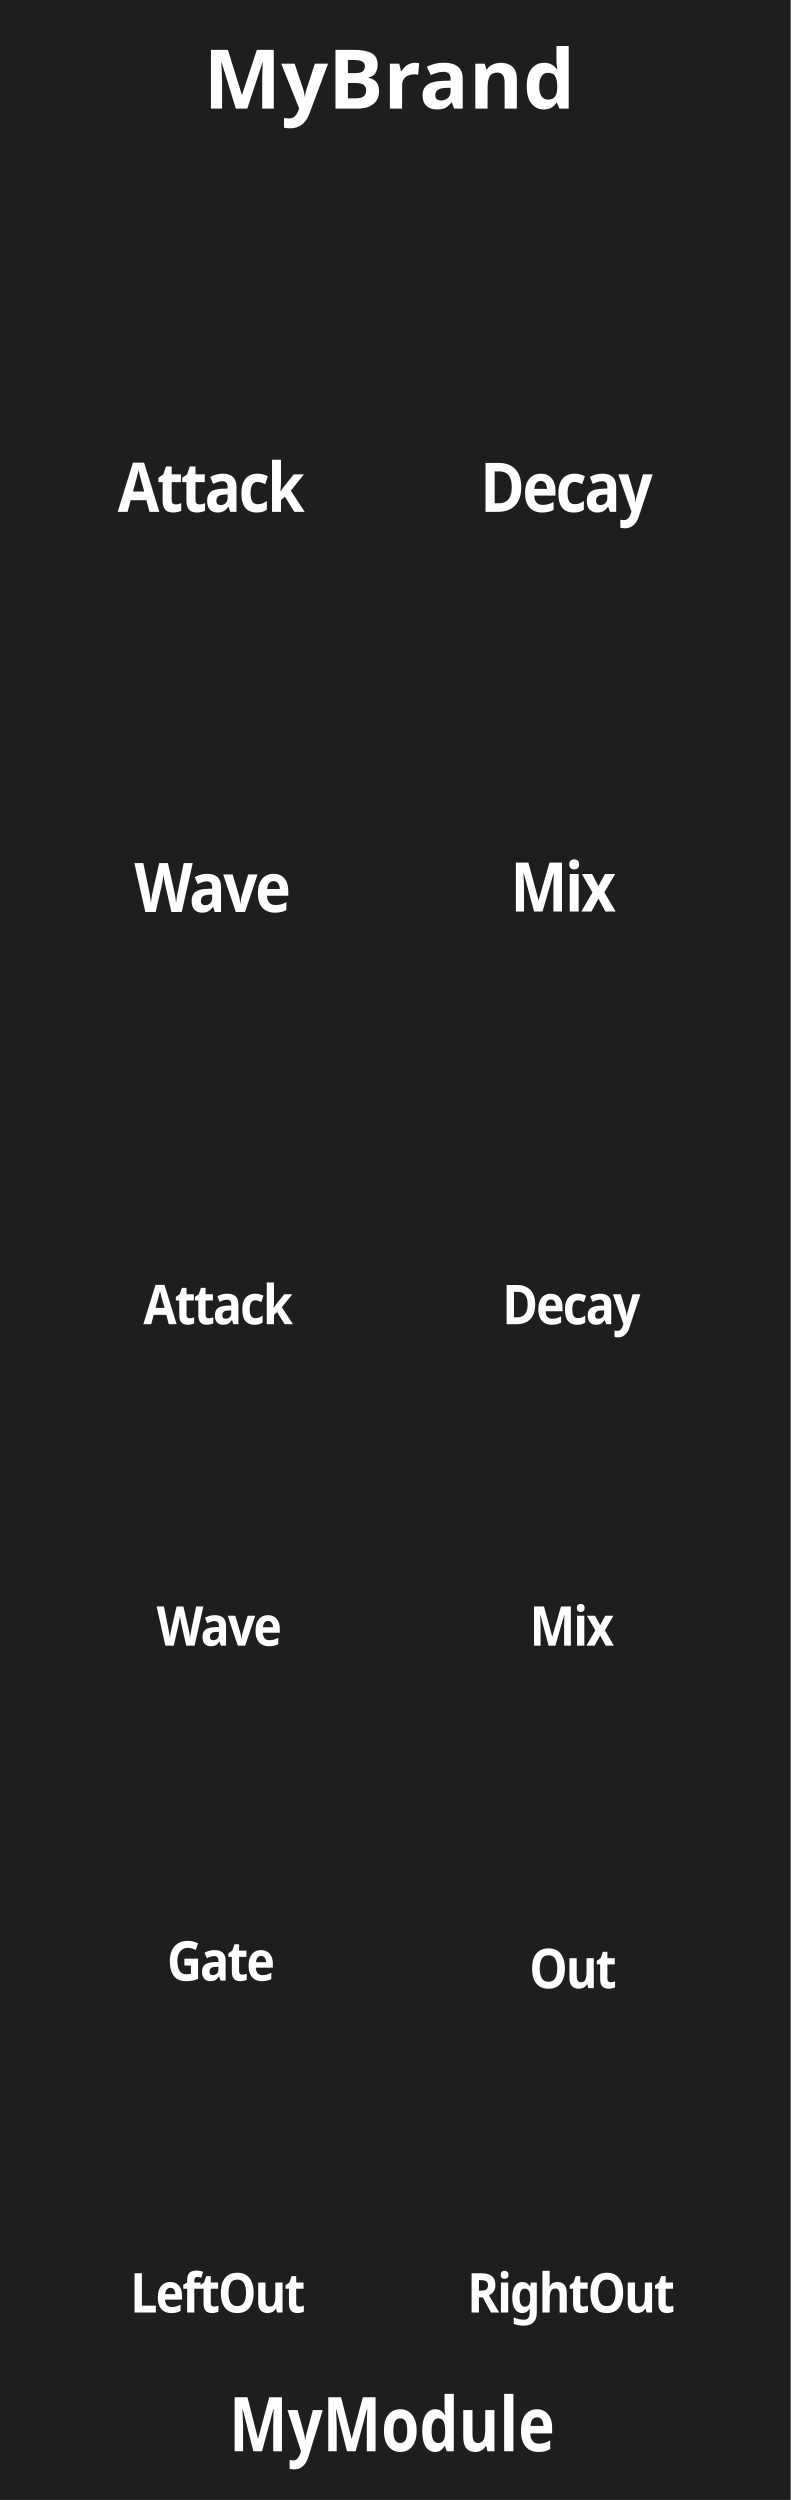
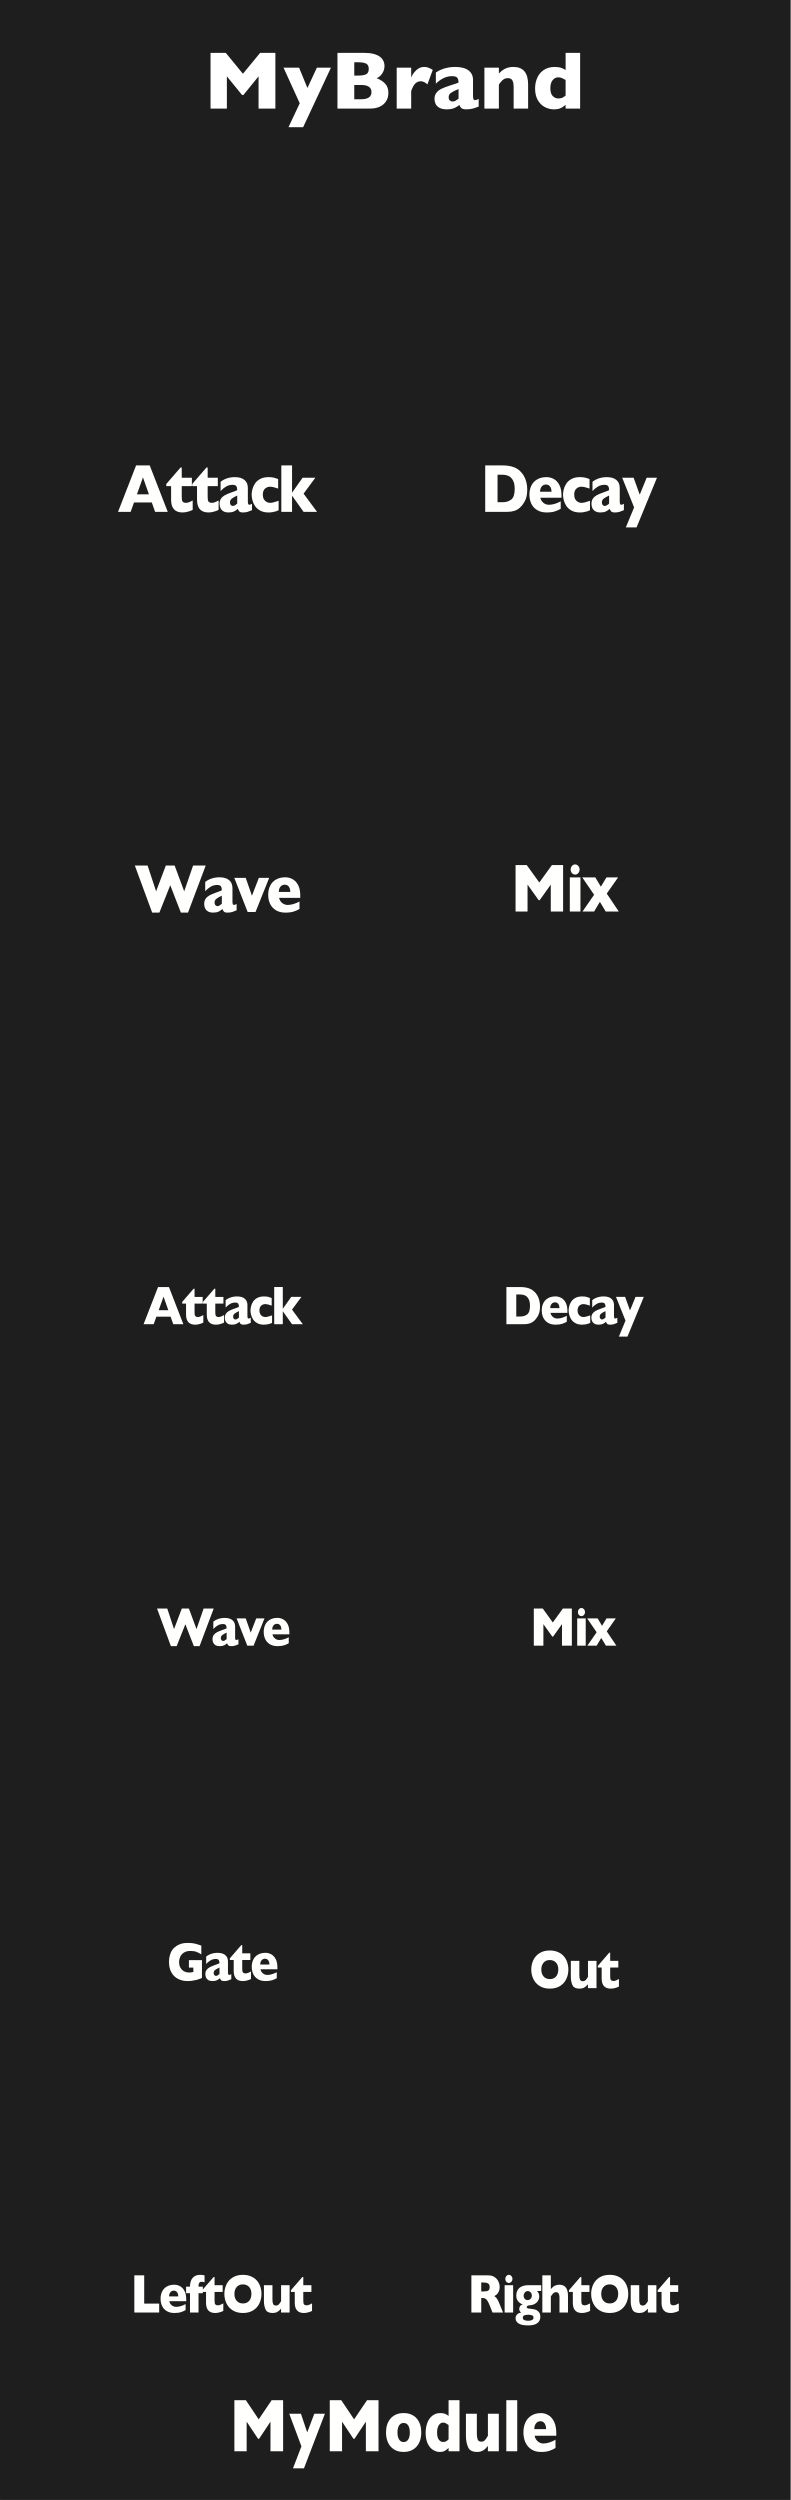
<svg xmlns="http://www.w3.org/2000/svg" width="40.64mm" height="128.5mm" viewBox="0 0 115.2 364.259" version="1.1" id="svg71">
  <defs id="defs71" />
  <g id="faceplate">
    <g id="g1" style="fill:#1e1e1e;fill-opacity:1">
      <rect x="0.12" y="0.13" width="114.95" height="364" style="fill:#1e1e1e;stroke-width:0px;fill-opacity:1" id="rect1" />
      <path d="M 114.95,0.25 V 364 H 0.25 V 0.25 h 114.7 M 115.2,0 H 0 v 364.25 h 115.2 z" style="fill:#1e1e1e;stroke-width:0px;fill-opacity:1" id="path1" />
    </g>
-     <text transform="scale(0.9055385,1.104315)" style="font-weight:700;font-size:9.961px;font-family:GillSans-Bold, 'Gill Sans';fill:#fffffd;fill-opacity:1;stroke-width:0.906" id="text46" x="36.865" y="323.422">
-       <tspan x="36.865" y="323.422" id="tspan46" style="fill:#fffffd;fill-opacity:1;stroke-width:0.906">MyModule</tspan>
-     </text>
-     <text transform="scale(0.9380831,1.066004)" style="font-weight:700;font-size:7.505px;font-family:GillSans-Bold, 'Gill Sans';letter-spacing:-0.04em;fill:#fffffd;fill-opacity:1;stroke-width:0.938" id="text47" x="78.015" y="180.994">
-       <tspan x="78.015" y="180.994" id="tspan47" style="fill:#fffffd;fill-opacity:1;stroke-width:0.938">Decay</tspan>
-     </text>
-     <text transform="scale(0.9380831,1.066004)" style="font-weight:700;font-size:7.505px;font-family:GillSans-Bold, 'Gill Sans';letter-spacing:-0.04em;fill:#fffffd;fill-opacity:1;stroke-width:0.938" id="text48" x="82.273" y="224.934">
-       <tspan x="82.273" y="224.934" id="tspan48" style="fill:#fffffd;fill-opacity:1;stroke-width:0.938">Mix</tspan>
-     </text>
-     <text transform="scale(0.9380831,1.066004)" style="font-weight:700;font-size:7.505px;font-family:GillSans-Bold, 'Gill Sans';letter-spacing:-0.04em;fill:#fffffd;fill-opacity:1;stroke-width:0.938" id="text49" x="24.329" y="224.934">
-       <tspan x="24.329" y="224.934" id="tspan49" style="fill:#fffffd;fill-opacity:1;stroke-width:0.938">Wave</tspan>
-     </text>
-     <text transform="scale(0.9380831,1.066004)" style="font-weight:700;font-size:7.505px;font-family:GillSans-Bold, 'Gill Sans';letter-spacing:-0.04em;fill:#fffffd;fill-opacity:1;stroke-width:0.938" id="text50" x="22.262" y="180.994">
-       <tspan x="22.262" y="180.994" id="tspan50" style="fill:#fffffd;fill-opacity:1;stroke-width:0.938">Attack</tspan>
-     </text>
-     <text transform="scale(0.9380831,1.066004)" style="font-weight:700;font-size:7.505px;font-family:GillSans-Bold, 'Gill Sans';letter-spacing:-0.04em;fill:#fffffd;fill-opacity:1;stroke-width:0.938" id="text51" x="25.938" y="270.712">
-       <tspan x="25.938" y="270.712" id="tspan51" style="fill:#fffffd;fill-opacity:1;stroke-width:0.938">Gate</tspan>
-     </text>
-     <text transform="scale(0.9380831,1.066004)" style="font-weight:700;font-size:7.505px;font-family:GillSans-Bold, 'Gill Sans';letter-spacing:-0.04em;fill:#fffffd;fill-opacity:1;stroke-width:0.938" id="text52" x="20.227" y="316.078">
-       <tspan x="20.227" y="316.078" id="tspan52" style="fill:#fffffd;fill-opacity:1;stroke-width:0.938">LeftOut</tspan>
-     </text>
-     <text transform="scale(0.9380831,1.066004)" style="font-weight:700;font-size:7.505px;font-family:GillSans-Bold, 'Gill Sans';letter-spacing:-0.04em;fill:#fffffd;fill-opacity:1;stroke-width:0.938" id="text53" x="82.207" y="271.744">
-       <tspan x="82.207" y="271.744" id="tspan53" style="fill:#fffffd;fill-opacity:1;stroke-width:0.938">Out</tspan>
-     </text>
-     <text transform="scale(0.9380831,1.066004)" style="font-weight:700;font-size:7.505px;font-family:GillSans-Bold, 'Gill Sans';letter-spacing:-0.04em;fill:#fffffd;fill-opacity:1;stroke-width:0.938" id="text54" x="72.576" y="316.078">
-       <tspan x="72.576" y="316.078" id="tspan54" style="fill:#fffffd;fill-opacity:1;stroke-width:0.938">RightOut</tspan>
-     </text>
-     <text transform="scale(0.9380831,1.066004)" style="font-weight:700;font-size:9.381px;font-family:GillSans-Bold, 'Gill Sans';letter-spacing:-0.04em;fill:#fffffd;fill-opacity:1;stroke-width:0.938" id="text55" x="20.867" y="124.655">
-       <tspan id="tspan74" x="20.867" y="124.655" style="stroke-width:0.938">Wave<tspan x="20.867" y="124.655" id="tspan55" style="fill:#fffffd;fill-opacity:1;stroke-width:0.938" />
-       </tspan>
-     </text>
-     <text transform="scale(0.9380831,1.066004)" style="font-weight:700;font-size:9.381px;font-family:GillSans-Bold, 'Gill Sans';letter-spacing:-0.04em;fill:#fffffd;fill-opacity:1;stroke-width:0.938" id="text56" x="79.28" y="124.588">
-       <tspan x="79.28" y="124.588" id="tspan56" style="fill:#fffffd;fill-opacity:1;stroke-width:0.938">Mix</tspan>
-     </text>
-     <text transform="scale(0.9380831,1.066004)" style="font-weight:700;font-size:9.381px;font-family:GillSans-Bold, 'Gill Sans';letter-spacing:-0.04em;fill:#fffffd;fill-opacity:1;stroke-width:0.938" id="text57" x="18.284" y="69.961">
-       <tspan x="18.284" y="69.961" id="tspan57" style="fill:#fffffd;fill-opacity:1;stroke-width:0.938">Attack</tspan>
-     </text>
-     <text transform="scale(0.9380831,1.066004)" style="font-weight:700;font-size:9.381px;font-family:GillSans-Bold, 'Gill Sans';letter-spacing:-0.04em;fill:#fffffd;fill-opacity:1;stroke-width:0.938" id="text58" x="74.566" y="69.961">
-       <tspan x="74.566" y="69.961" id="tspan58" style="fill:#fffffd;fill-opacity:1;stroke-width:0.938">Decay</tspan>
-     </text>
-     <text xml:space="preserve" style="font-style:normal;font-variant:normal;font-weight:bold;font-stretch:normal;font-size:12px;font-family:GillSans-Bold, 'Gill Sans';-inkscape-font-specification:'GillSans-Bold, Gill Sans, Bold';font-variant-ligatures:normal;font-variant-caps:normal;font-variant-numeric:normal;font-variant-east-asian:normal;fill:#ffffff;stroke:#0c0000;stroke-width:1.134;stroke-linecap:square;stroke-linejoin:bevel;stroke-miterlimit:0.6;stroke-opacity:0.445;fill-opacity:1" x="29.656" y="15.825" id="text72">
-       <tspan id="tspan72" style="font-style:normal;font-variant:normal;font-weight:bold;font-stretch:normal;font-size:12px;font-family:GillSans-Bold, 'Gill Sans';-inkscape-font-specification:'GillSans-Bold, Gill Sans, Bold';font-variant-ligatures:normal;font-variant-caps:normal;font-variant-numeric:normal;font-variant-east-asian:normal;fill:#ffffff;fill-opacity:1;stroke:none;stroke-width:1.134" x="29.656" y="15.825">MyBrand</tspan>
-     </text>
+     <path d="m 45.552,323.422 h -2.033 v -3.906 l -1.834,2.262 H 41.525 l -1.838,-2.262 v 3.906 h -1.975 v -6.741 h 1.843 l 2.072,2.529 2.082,-2.529 h 1.843 z m 6.722,-4.951 -3.366,7.203 h -1.77 l 1.362,-2.899 -1.96,-4.304 h 1.882 l 1.007,2.461 1.143,-2.461 z m 8.628,4.951 h -2.033 v -3.906 l -1.834,2.262 h -0.161 l -1.838,-2.262 v 3.906 h -1.975 v -6.741 h 1.843 l 2.072,2.529 2.082,-2.529 h 1.843 z m 6.882,-2.481 q 0,0.739 -0.321,1.318 -0.321,0.579 -0.963,0.914 -0.637,0.336 -1.556,0.336 -0.919,0 -1.561,-0.336 -0.637,-0.336 -0.958,-0.914 -0.316,-0.579 -0.316,-1.318 0,-0.559 0.175,-1.017 0.18,-0.457 0.54,-0.807 0.365,-0.355 0.895,-0.545 0.53,-0.19 1.226,-0.19 0.7,0 1.235,0.195 0.54,0.19 0.89,0.535 0.355,0.345 0.535,0.807 0.18,0.462 0.18,1.021 z m -1.843,0 q 0,-0.589 -0.258,-0.919 -0.253,-0.336 -0.739,-0.336 -0.482,0 -0.739,0.336 -0.253,0.331 -0.253,0.919 0,0.584 0.258,0.924 0.258,0.34 0.734,0.34 0.486,0 0.739,-0.336 0.258,-0.34 0.258,-0.929 z m 7.991,2.481 h -1.756 v -0.447 q -0.277,0.233 -0.589,0.384 -0.306,0.151 -0.851,0.151 -0.54,0 -1.06,-0.268 -0.52,-0.268 -0.856,-0.832 -0.336,-0.569 -0.336,-1.43 0,-0.676 0.253,-1.265 0.253,-0.593 0.793,-0.963 0.54,-0.37 1.323,-0.37 0.486,0 0.788,0.107 0.302,0.107 0.535,0.272 v -2.082 h 1.756 z m -1.756,-1.576 v -1.892 q -0.306,-0.17 -0.482,-0.243 -0.17,-0.073 -0.404,-0.073 -0.413,0 -0.691,0.35 -0.272,0.35 -0.272,0.953 0,0.657 0.287,0.958 0.292,0.297 0.676,0.297 0.316,0 0.511,-0.097 0.195,-0.102 0.375,-0.253 z m 8.084,1.576 h -1.756 v -0.705 q -0.37,0.399 -0.778,0.598 -0.404,0.195 -0.973,0.195 -1.124,0 -1.454,-0.652 -0.331,-0.657 -0.331,-1.479 v -2.909 h 1.756 v 2.675 q 0,0.404 0.131,0.71 0.136,0.302 0.584,0.302 0.384,0 0.608,-0.219 0.224,-0.219 0.457,-0.559 v -2.909 h 1.756 z m 2.962,0 h -1.756 v -6.741 h 1.756 z m 6.284,-2.052 h -3.487 q 0.102,0.452 0.501,0.739 0.399,0.287 0.905,0.287 0.885,0 1.955,-0.496 v 1.085 q -0.384,0.199 -0.934,0.365 -0.545,0.161 -1.391,0.161 -0.914,0 -1.556,-0.34 -0.642,-0.34 -0.963,-0.924 -0.316,-0.584 -0.316,-1.323 0,-0.73 0.316,-1.303 0.321,-0.579 0.963,-0.905 0.642,-0.331 1.556,-0.331 0.603,0 1.162,0.263 0.564,0.258 0.924,0.851 0.365,0.589 0.365,1.522 z m -1.644,-0.866 q 0,-0.477 -0.238,-0.759 -0.233,-0.287 -0.676,-0.287 -0.438,0 -0.71,0.292 -0.268,0.287 -0.268,0.754 z" id="text46" style="font-weight:700;font-size:9.961px;font-family:GillSans-Bold, 'Gill Sans';fill:#fffffd;stroke-width:0.906" transform="scale(0.9055385,1.104315)" aria-label="MyModule" />
+     <path d="m 83.874,178.546 q 0,0.781 -0.286,1.253 -0.282,0.473 -0.667,0.766 -0.546,0.429 -1.528,0.429 h -2.741 v -5.079 h 2.111 q 0.476,0 0.813,0.051 0.341,0.048 0.612,0.139 0.271,0.088 0.462,0.202 0.191,0.11 0.341,0.238 0.26,0.213 0.454,0.502 0.198,0.289 0.311,0.671 0.117,0.381 0.117,0.828 z m -1.557,-0.066 q 0,-0.619 -0.238,-0.964 -0.235,-0.348 -0.568,-0.465 -0.33,-0.117 -0.674,-0.117 h -0.652 v 3.008 h 0.652 q 0.601,0 1.041,-0.286 0.44,-0.286 0.44,-1.176 z m 5.812,0.967 h -2.627 q 0.077,0.341 0.377,0.557 0.3,0.216 0.682,0.216 0.667,0 1.473,-0.374 v 0.817 q -0.289,0.15 -0.704,0.275 -0.41,0.121 -1.048,0.121 -0.689,0 -1.173,-0.257 -0.484,-0.257 -0.726,-0.696 -0.238,-0.44 -0.238,-0.997 0,-0.55 0.238,-0.982 0.242,-0.436 0.726,-0.682 0.484,-0.249 1.173,-0.249 0.454,0 0.876,0.198 0.425,0.194 0.696,0.641 0.275,0.443 0.275,1.147 z m -1.239,-0.652 q 0,-0.359 -0.18,-0.572 -0.176,-0.216 -0.509,-0.216 -0.33,0 -0.535,0.22 -0.202,0.216 -0.202,0.568 z m 4.782,2.026 q -0.165,0.062 -0.348,0.117 -0.183,0.051 -0.414,0.084 -0.227,0.037 -0.498,0.037 -0.612,0 -1.037,-0.205 -0.421,-0.209 -0.652,-0.52 -0.227,-0.315 -0.315,-0.641 -0.088,-0.326 -0.088,-0.575 0,-0.249 0.088,-0.575 0.092,-0.326 0.315,-0.63 0.224,-0.304 0.645,-0.509 0.425,-0.205 1.044,-0.205 0.414,0 0.674,0.059 0.26,0.059 0.528,0.158 v 1.037 q -0.645,-0.205 -1.008,-0.205 -0.352,0 -0.627,0.213 -0.271,0.213 -0.271,0.66 0,0.297 0.136,0.502 0.136,0.202 0.344,0.297 0.209,0.095 0.418,0.095 0.198,0 0.451,-0.059 0.253,-0.059 0.616,-0.169 z m 4.211,-0.015 q -0.289,0.114 -0.535,0.183 -0.246,0.07 -0.59,0.07 -0.326,0 -0.454,-0.114 -0.128,-0.117 -0.183,-0.282 -0.213,0.172 -0.473,0.286 -0.26,0.11 -0.682,0.11 -0.407,0 -0.66,-0.139 -0.249,-0.143 -0.352,-0.355 -0.099,-0.216 -0.099,-0.443 0,-0.344 0.172,-0.568 0.176,-0.227 0.469,-0.37 0.293,-0.143 0.777,-0.297 0.275,-0.088 0.414,-0.132 0.143,-0.048 0.213,-0.073 0.07,-0.026 0.147,-0.066 0,-0.271 -0.11,-0.425 -0.11,-0.154 -0.476,-0.154 -0.432,0 -0.803,0.191 -0.37,0.191 -0.678,0.491 v -1.011 q 0.246,-0.176 0.531,-0.286 0.286,-0.114 0.597,-0.169 0.311,-0.055 0.63,-0.055 0.81,0 1.217,0.315 0.41,0.311 0.41,0.861 v 1.44 q 0,0.205 0.037,0.308 0.04,0.099 0.143,0.099 0.125,0 0.337,-0.106 z m -1.836,-0.715 v -0.883 q -0.469,0.191 -0.685,0.344 -0.216,0.15 -0.216,0.41 0,0.187 0.106,0.286 0.11,0.099 0.253,0.099 0.136,0 0.268,-0.073 0.136,-0.077 0.275,-0.183 z m 5.948,-2.829 -2.536,5.427 h -1.334 l 1.026,-2.184 -1.477,-3.243 h 1.418 l 0.759,1.854 0.861,-1.854 z" id="text47" style="font-weight:700;font-size:7.505px;font-family:GillSans-Bold, 'Gill Sans';letter-spacing:-0.04em;fill:#fffffd;stroke-width:0.938" transform="scale(0.9380831,1.066004)" aria-label="Decay" />
+     <path d="m 88.818,224.934 h -1.532 v -2.943 l -1.381,1.704 h -0.121 l -1.385,-1.704 v 2.943 h -1.488 v -5.079 h 1.389 l 1.561,1.905 1.568,-1.905 h 1.389 z m 2.049,-4.591 q 0,0.231 -0.165,0.392 -0.165,0.161 -0.392,0.161 -0.154,0 -0.282,-0.073 -0.125,-0.073 -0.198,-0.198 -0.073,-0.128 -0.073,-0.282 0,-0.227 0.161,-0.392 0.161,-0.165 0.392,-0.165 0.227,0 0.392,0.165 0.165,0.165 0.165,0.392 z m 0.106,4.591 h -1.323 v -3.73 h 1.323 z m 4.764,0 h -1.627 l -0.722,-1.059 -0.718,1.059 h -1.444 l 1.444,-1.832 -1.473,-1.898 h 1.623 l 0.689,1.015 0.696,-1.015 h 1.444 l -1.411,1.77 z" id="text48" style="font-weight:700;font-size:7.505px;font-family:GillSans-Bold, 'Gill Sans';letter-spacing:-0.04em;fill:#fffffd;stroke-width:0.938" transform="scale(0.9380831,1.066004)" aria-label="Mix" />
+     <path d="m 33.194,219.855 -2.199,5.145 h -0.887 l -1.319,-2.994 -1.352,2.994 h -0.894 l -2.155,-5.145 h 1.587 l 1.055,2.814 1.209,-2.814 h 1.096 l 1.187,2.814 1.103,-2.814 z m 3.841,4.892 q -0.289,0.114 -0.535,0.183 -0.246,0.07 -0.59,0.07 -0.326,0 -0.454,-0.114 -0.128,-0.117 -0.183,-0.282 -0.213,0.172 -0.473,0.286 -0.26,0.11 -0.682,0.11 -0.407,0 -0.66,-0.139 -0.249,-0.143 -0.352,-0.355 -0.099,-0.216 -0.099,-0.443 0,-0.344 0.172,-0.568 0.176,-0.227 0.469,-0.37 0.293,-0.143 0.777,-0.297 0.275,-0.088 0.414,-0.132 0.143,-0.048 0.213,-0.073 0.07,-0.026 0.147,-0.066 0,-0.271 -0.11,-0.425 -0.11,-0.154 -0.476,-0.154 -0.432,0 -0.803,0.191 -0.37,0.191 -0.678,0.491 v -1.011 q 0.246,-0.176 0.531,-0.286 0.286,-0.114 0.597,-0.169 0.311,-0.055 0.63,-0.055 0.81,0 1.217,0.315 0.41,0.311 0.41,0.861 v 1.44 q 0,0.205 0.037,0.308 0.04,0.099 0.143,0.099 0.125,0 0.337,-0.106 z m -1.836,-0.715 v -0.883 q -0.469,0.191 -0.685,0.344 -0.216,0.15 -0.216,0.41 0,0.187 0.106,0.286 0.11,0.099 0.253,0.099 0.136,0 0.268,-0.073 0.136,-0.077 0.275,-0.183 z m 5.882,-2.829 -1.697,3.73 H 38.409 L 36.749,221.203 h 1.418 l 0.773,1.953 0.857,-1.953 z m 3.863,2.184 h -2.627 q 0.077,0.341 0.377,0.557 0.3,0.216 0.682,0.216 0.667,0 1.473,-0.374 v 0.817 q -0.289,0.15 -0.704,0.275 -0.41,0.121 -1.048,0.121 -0.689,0 -1.173,-0.257 -0.484,-0.257 -0.726,-0.696 -0.238,-0.44 -0.238,-0.997 0,-0.55 0.238,-0.982 0.242,-0.436 0.726,-0.682 0.484,-0.249 1.173,-0.249 0.454,0 0.876,0.198 0.425,0.194 0.696,0.641 0.275,0.443 0.275,1.147 z m -1.239,-0.652 q 0,-0.359 -0.18,-0.572 -0.176,-0.216 -0.509,-0.216 -0.33,0 -0.535,0.22 -0.202,0.216 -0.202,0.568 z" id="text49" style="font-weight:700;font-size:7.505px;font-family:GillSans-Bold, 'Gill Sans';letter-spacing:-0.04em;fill:#fffffd;stroke-width:0.938" transform="scale(0.9380831,1.066004)" aria-label="Wave" />
+     <path d="m 28.477,180.994 h -1.568 l -0.414,-1.03 h -2.206 l -0.421,1.03 h -1.568 l 2.246,-5.079 h 1.693 z m -2.334,-1.913 -0.744,-1.854 -0.751,1.854 z m 5.435,1.697 q -0.205,0.099 -0.568,0.191 -0.359,0.092 -0.689,0.092 -1.425,0 -1.425,-1.392 v -1.488 H 28.298 v -0.231 l 1.77,-1.803 h 0.15 v 1.118 h 1.261 v 0.916 h -1.261 v 1.195 q 0,0.209 0.026,0.337 0.026,0.128 0.143,0.216 0.121,0.084 0.363,0.084 0.315,0 0.828,-0.264 z m 3.221,0 q -0.205,0.099 -0.568,0.191 -0.359,0.092 -0.689,0.092 -1.425,0 -1.425,-1.392 v -1.488 h -0.597 v -0.231 l 1.77,-1.803 h 0.15 v 1.118 h 1.261 v 0.916 h -1.261 v 1.195 q 0,0.209 0.026,0.337 0.026,0.128 0.143,0.216 0.121,0.084 0.363,0.084 0.315,0 0.828,-0.264 z m 4.148,0.029 q -0.289,0.114 -0.535,0.183 -0.246,0.07 -0.59,0.07 -0.326,0 -0.454,-0.114 -0.128,-0.117 -0.183,-0.282 -0.213,0.172 -0.473,0.286 -0.26,0.11 -0.682,0.11 -0.407,0 -0.66,-0.139 -0.249,-0.143 -0.352,-0.355 -0.099,-0.216 -0.099,-0.443 0,-0.344 0.172,-0.568 0.176,-0.227 0.469,-0.37 0.293,-0.143 0.777,-0.297 0.275,-0.088 0.414,-0.132 0.143,-0.048 0.213,-0.073 0.07,-0.026 0.147,-0.066 0,-0.271 -0.11,-0.425 -0.11,-0.154 -0.476,-0.154 -0.432,0 -0.803,0.191 -0.37,0.191 -0.678,0.491 v -1.011 q 0.246,-0.176 0.531,-0.286 0.286,-0.114 0.597,-0.169 0.311,-0.055 0.63,-0.055 0.81,0 1.217,0.315 0.41,0.311 0.41,0.861 v 1.44 q 0,0.205 0.037,0.308 0.04,0.099 0.143,0.099 0.125,0 0.337,-0.106 z m -1.836,-0.715 v -0.883 q -0.469,0.191 -0.685,0.344 -0.216,0.15 -0.216,0.41 0,0.187 0.106,0.286 0.11,0.099 0.253,0.099 0.136,0 0.268,-0.073 0.136,-0.077 0.275,-0.183 z m 5.145,0.729 q -0.165,0.062 -0.348,0.117 -0.183,0.051 -0.414,0.084 -0.227,0.037 -0.498,0.037 -0.612,0 -1.037,-0.205 -0.421,-0.209 -0.652,-0.52 -0.227,-0.315 -0.315,-0.641 -0.088,-0.326 -0.088,-0.575 0,-0.249 0.088,-0.575 0.092,-0.326 0.315,-0.63 0.224,-0.304 0.645,-0.509 0.425,-0.205 1.044,-0.205 0.414,0 0.674,0.059 0.26,0.059 0.528,0.158 v 1.037 q -0.645,-0.205 -1.008,-0.205 -0.352,0 -0.627,0.213 -0.271,0.213 -0.271,0.66 0,0.297 0.136,0.502 0.136,0.202 0.344,0.297 0.209,0.095 0.418,0.095 0.198,0 0.451,-0.059 0.253,-0.059 0.616,-0.169 z m 4.775,0.172 h -1.675 l -1.433,-1.77 v 1.77 h -1.334 v -5.079 h 1.334 v 2.979 l 1.308,-1.631 h 1.583 l -1.458,1.741 z" id="text50" style="font-weight:700;font-size:7.505px;font-family:GillSans-Bold, 'Gill Sans';letter-spacing:-0.04em;fill:#fffffd;stroke-width:0.938" transform="scale(0.9380831,1.066004)" aria-label="Attack" />
+     <path d="m 31.365,270.353 q -0.165,0.062 -0.282,0.103 -0.117,0.04 -0.227,0.073 -0.106,0.033 -0.311,0.084 -0.348,0.081 -0.696,0.121 -0.344,0.044 -0.729,0.044 -0.773,0 -1.429,-0.282 -0.656,-0.282 -1.052,-0.876 -0.392,-0.594 -0.392,-1.458 0,-0.557 0.202,-1.092 0.205,-0.539 0.623,-0.861 0.344,-0.268 0.696,-0.407 0.355,-0.143 0.693,-0.191 0.337,-0.048 0.744,-0.048 0.671,0 1.107,0.103 0.436,0.099 0.956,0.264 v 1.202 q -0.344,-0.202 -0.729,-0.337 -0.385,-0.136 -0.96,-0.136 -0.663,0 -1.063,0.253 -0.396,0.249 -0.553,0.597 -0.154,0.348 -0.154,0.674 0,0.385 0.18,0.711 0.18,0.322 0.542,0.52 0.363,0.194 0.876,0.194 0.293,0 0.623,-0.077 v -0.597 h -0.689 v -1.022 h 2.026 z m 4.559,0.172 q -0.289,0.114 -0.535,0.183 -0.246,0.07 -0.59,0.07 -0.326,0 -0.454,-0.114 -0.128,-0.117 -0.183,-0.282 -0.213,0.172 -0.473,0.286 -0.26,0.11 -0.682,0.11 -0.407,0 -0.66,-0.139 -0.249,-0.143 -0.352,-0.355 -0.099,-0.216 -0.099,-0.443 0,-0.344 0.172,-0.568 0.176,-0.227 0.469,-0.37 0.293,-0.143 0.777,-0.297 0.275,-0.088 0.414,-0.132 0.143,-0.048 0.213,-0.073 0.07,-0.026 0.147,-0.066 0,-0.271 -0.11,-0.425 -0.11,-0.154 -0.476,-0.154 -0.432,0 -0.803,0.191 -0.37,0.191 -0.678,0.491 v -1.011 q 0.246,-0.176 0.531,-0.286 0.286,-0.114 0.597,-0.169 0.311,-0.055 0.63,-0.055 0.81,0 1.217,0.315 0.41,0.311 0.41,0.861 v 1.44 q 0,0.205 0.037,0.308 0.04,0.099 0.143,0.099 0.125,0 0.337,-0.106 z M 34.088,269.811 v -0.883 q -0.469,0.191 -0.685,0.344 -0.216,0.15 -0.216,0.41 0,0.187 0.106,0.286 0.11,0.099 0.253,0.099 0.136,0 0.268,-0.073 0.136,-0.077 0.275,-0.183 z m 4.892,0.685 q -0.205,0.099 -0.568,0.191 -0.359,0.092 -0.689,0.092 -1.425,0 -1.425,-1.392 v -1.488 h -0.597 v -0.231 l 1.77,-1.803 h 0.15 v 1.118 h 1.261 v 0.916 h -1.261 v 1.195 q 0,0.209 0.026,0.337 0.026,0.128 0.143,0.216 0.121,0.084 0.363,0.084 0.315,0 0.828,-0.264 z m 4.104,-1.33 h -2.627 q 0.077,0.341 0.377,0.557 0.3,0.216 0.682,0.216 0.667,0 1.473,-0.374 v 0.817 q -0.289,0.15 -0.704,0.275 -0.41,0.121 -1.048,0.121 -0.689,0 -1.173,-0.257 -0.484,-0.257 -0.726,-0.696 -0.238,-0.44 -0.238,-0.997 0,-0.55 0.238,-0.982 0.242,-0.436 0.726,-0.682 0.484,-0.249 1.173,-0.249 0.454,0 0.876,0.198 0.425,0.194 0.696,0.641 0.275,0.443 0.275,1.147 z m -1.239,-0.652 q 0,-0.359 -0.18,-0.572 -0.176,-0.216 -0.509,-0.216 -0.33,0 -0.535,0.22 -0.202,0.216 -0.202,0.568 z" id="text51" style="font-weight:700;font-size:7.505px;font-family:GillSans-Bold, 'Gill Sans';letter-spacing:-0.04em;fill:#fffffd;stroke-width:0.938" transform="scale(0.9380831,1.066004)" aria-label="Gate" />
+     <path d="m 24.723,316.078 h -3.859 v -5.079 h 1.532 v 3.862 h 2.327 z m 4.2,-1.546 h -2.627 q 0.077,0.341 0.377,0.557 0.3,0.216 0.682,0.216 0.667,0 1.473,-0.374 v 0.817 q -0.289,0.15 -0.704,0.275 -0.41,0.121 -1.048,0.121 -0.689,0 -1.173,-0.257 -0.484,-0.257 -0.726,-0.696 -0.238,-0.44 -0.238,-0.997 0,-0.55 0.238,-0.982 0.242,-0.436 0.726,-0.682 0.484,-0.249 1.173,-0.249 0.454,0 0.876,0.198 0.425,0.194 0.696,0.641 0.275,0.443 0.275,1.147 z m -1.239,-0.652 q 0,-0.359 -0.18,-0.572 -0.176,-0.216 -0.509,-0.216 -0.33,0 -0.535,0.22 -0.202,0.216 -0.202,0.568 z m 4.086,-1.935 q -0.3,-0.07 -0.487,-0.07 -0.213,0 -0.333,0.139 -0.117,0.139 -0.117,0.396 v 0.132 h 0.667 v 0.894 h -0.667 v 2.642 H 29.509 v -2.642 h -0.608 v -0.894 h 0.608 v -0.066 q 0,-0.392 0.15,-0.74 0.154,-0.352 0.509,-0.579 0.355,-0.227 0.938,-0.227 0.33,0 0.663,0.07 z m 2.913,3.917 q -0.205,0.099 -0.568,0.191 -0.359,0.092 -0.689,0.092 -1.425,0 -1.425,-1.392 v -1.488 h -0.597 v -0.231 l 1.77,-1.803 h 0.15 v 1.118 h 1.261 v 0.916 h -1.261 v 1.195 q 0,0.209 0.026,0.337 0.026,0.128 0.143,0.216 0.121,0.084 0.363,0.084 0.315,0 0.828,-0.264 z m 5.929,-2.327 q 0,0.711 -0.33,1.308 -0.326,0.597 -0.975,0.949 -0.649,0.352 -1.579,0.352 -0.942,0 -1.594,-0.366 -0.652,-0.366 -0.971,-0.964 -0.315,-0.597 -0.315,-1.279 0,-0.685 0.315,-1.279 0.315,-0.597 0.967,-0.96 0.656,-0.366 1.598,-0.366 0.704,0 1.253,0.209 0.553,0.209 0.909,0.568 0.355,0.355 0.539,0.832 0.183,0.473 0.183,0.997 z m -1.561,0 q 0,-0.286 -0.084,-0.52 -0.084,-0.238 -0.257,-0.41 -0.169,-0.176 -0.414,-0.271 -0.246,-0.099 -0.568,-0.099 -0.616,0 -0.967,0.359 -0.352,0.359 -0.352,0.942 0,0.583 0.352,0.945 0.355,0.359 0.967,0.359 0.421,0 0.718,-0.165 0.297,-0.169 0.451,-0.462 0.154,-0.297 0.154,-0.678 z m 5.929,2.543 h -1.323 v -0.531 q -0.278,0.3 -0.586,0.451 -0.304,0.147 -0.733,0.147 -0.846,0 -1.096,-0.491 -0.249,-0.495 -0.249,-1.114 v -2.191 h 1.323 v 2.015 q 0,0.304 0.099,0.535 0.103,0.227 0.44,0.227 0.289,0 0.458,-0.165 0.169,-0.165 0.344,-0.421 v -2.191 h 1.323 z m 3.485,-0.216 q -0.205,0.099 -0.568,0.191 -0.359,0.092 -0.689,0.092 -1.425,0 -1.425,-1.392 v -1.488 H 45.187 v -0.231 l 1.77,-1.803 h 0.15 v 1.118 h 1.261 v 0.916 h -1.261 v 1.195 q 0,0.209 0.026,0.337 0.026,0.128 0.143,0.216 0.121,0.084 0.363,0.084 0.315,0 0.828,-0.264 z" id="text52" style="font-weight:700;font-size:7.505px;font-family:GillSans-Bold, 'Gill Sans';letter-spacing:-0.04em;fill:#fffffd;stroke-width:0.938" transform="scale(0.9380831,1.066004)" aria-label="LeftOut" />
+     <path d="m 88.279,269.201 q 0,0.711 -0.33,1.308 -0.326,0.597 -0.975,0.949 -0.649,0.352 -1.579,0.352 -0.942,0 -1.594,-0.366 -0.652,-0.366 -0.971,-0.964 -0.315,-0.597 -0.315,-1.279 0,-0.685 0.315,-1.279 0.315,-0.597 0.967,-0.96 0.656,-0.366 1.598,-0.366 0.704,0 1.253,0.209 0.553,0.209 0.909,0.568 0.355,0.355 0.539,0.832 0.183,0.473 0.183,0.997 z m -1.561,0 q 0,-0.286 -0.084,-0.52 -0.084,-0.238 -0.257,-0.41 -0.169,-0.176 -0.414,-0.271 -0.246,-0.099 -0.568,-0.099 -0.616,0 -0.967,0.359 -0.352,0.359 -0.352,0.942 0,0.583 0.352,0.945 0.355,0.359 0.967,0.359 0.421,0 0.718,-0.165 0.297,-0.169 0.451,-0.462 0.154,-0.297 0.154,-0.678 z m 5.929,2.543 h -1.323 v -0.531 q -0.278,0.3 -0.586,0.451 -0.304,0.147 -0.733,0.147 -0.846,0 -1.096,-0.491 -0.249,-0.495 -0.249,-1.114 v -2.191 h 1.323 v 2.015 q 0,0.304 0.099,0.535 0.103,0.227 0.44,0.227 0.289,0 0.458,-0.165 0.169,-0.165 0.344,-0.421 v -2.191 h 1.323 z m 3.485,-0.216 q -0.205,0.099 -0.568,0.191 -0.359,0.092 -0.689,0.092 -1.425,0 -1.425,-1.392 v -1.488 h -0.597 v -0.231 l 1.77,-1.803 h 0.15 v 1.118 h 1.261 v 0.916 h -1.261 v 1.195 q 0,0.209 0.026,0.337 0.026,0.128 0.143,0.216 0.121,0.084 0.363,0.084 0.315,0 0.828,-0.264 z" id="text53" style="font-weight:700;font-size:7.505px;font-family:GillSans-Bold, 'Gill Sans';letter-spacing:-0.04em;fill:#fffffd;stroke-width:0.938" transform="scale(0.9380831,1.066004)" aria-label="Out" />
+     <path d="m 78.132,316.078 h -1.645 l -0.399,-0.901 q -0.22,-0.495 -0.396,-0.722 -0.176,-0.231 -0.344,-0.293 -0.165,-0.066 -0.429,-0.066 h -0.172 v 1.982 h -1.532 v -5.079 h 2.605 q 0.63,0 1.033,0.257 0.403,0.257 0.579,0.623 0.18,0.366 0.18,0.696 0,0.385 -0.15,0.652 -0.147,0.264 -0.311,0.385 -0.165,0.121 -0.37,0.231 0.246,0.143 0.403,0.341 0.161,0.194 0.436,0.792 z m -2.081,-3.474 q 0,-0.352 -0.231,-0.491 -0.231,-0.139 -0.751,-0.139 h -0.322 v 1.224 h 0.33 q 0.561,0 0.766,-0.121 0.209,-0.125 0.209,-0.473 z m 3.544,-1.118 q 0,0.231 -0.165,0.392 -0.165,0.161 -0.392,0.161 -0.154,0 -0.282,-0.073 -0.125,-0.073 -0.198,-0.198 -0.073,-0.128 -0.073,-0.282 0,-0.227 0.161,-0.392 0.161,-0.165 0.392,-0.165 0.227,0 0.392,0.165 0.165,0.165 0.165,0.392 z m 0.106,4.591 h -1.323 v -3.73 h 1.323 z m 4.361,-2.935 h -0.652 q 0.344,0.3 0.344,0.737 0,0.231 -0.099,0.443 -0.095,0.213 -0.286,0.377 -0.187,0.165 -0.465,0.271 -0.275,0.103 -0.63,0.125 -0.458,0.018 -0.458,0.246 0,0.088 0.059,0.128 0.059,0.04 0.183,0.062 0.128,0.018 0.429,0.044 0.341,0.029 0.634,0.103 0.293,0.073 0.546,0.308 0.253,0.235 0.253,0.671 0,0.348 -0.191,0.616 -0.187,0.268 -0.608,0.418 -0.421,0.15 -1.114,0.15 -0.997,0 -1.466,-0.268 -0.465,-0.268 -0.465,-0.715 0,-0.121 0.059,-0.278 0.062,-0.158 0.257,-0.304 0.198,-0.147 0.572,-0.198 -0.132,-0.048 -0.227,-0.183 -0.095,-0.139 -0.095,-0.289 0,-0.194 0.132,-0.385 0.136,-0.191 0.436,-0.246 -0.418,-0.11 -0.722,-0.414 -0.304,-0.304 -0.304,-0.788 0,-0.366 0.139,-0.641 0.143,-0.275 0.392,-0.447 0.249,-0.172 0.579,-0.253 0.33,-0.084 0.722,-0.084 h 2.048 z m -1.458,0.63 q 0,-0.282 -0.194,-0.451 -0.191,-0.172 -0.429,-0.172 -0.304,0 -0.48,0.205 -0.172,0.205 -0.172,0.432 0,0.158 0.073,0.293 0.077,0.136 0.213,0.22 0.139,0.081 0.33,0.081 0.286,0 0.473,-0.18 0.187,-0.18 0.187,-0.429 z m 0.264,3.001 q 0,-0.246 -0.264,-0.319 -0.26,-0.07 -0.539,-0.07 -0.458,0 -0.663,0.095 -0.202,0.099 -0.202,0.311 0,0.418 0.843,0.418 0.377,0 0.601,-0.11 0.224,-0.106 0.224,-0.326 z m 5.35,-0.696 h -1.319 v -1.935 q 0,-0.022 0,-0.04 0.004,-0.022 0.004,-0.088 0,-0.268 -0.114,-0.491 -0.114,-0.224 -0.432,-0.224 -0.249,0 -0.44,0.169 -0.191,0.165 -0.363,0.418 v 2.191 h -1.319 v -5.079 h 1.319 v 1.883 q 0.326,-0.348 0.645,-0.473 0.319,-0.128 0.678,-0.128 1.341,0 1.341,1.506 z m 3.434,-0.216 q -0.205,0.099 -0.568,0.191 -0.359,0.092 -0.689,0.092 -1.425,0 -1.425,-1.392 v -1.488 h -0.597 v -0.231 l 1.77,-1.803 h 0.15 v 1.118 h 1.261 v 0.916 h -1.261 v 1.195 q 0,0.209 0.026,0.337 0.026,0.128 0.143,0.216 0.121,0.084 0.363,0.084 0.315,0 0.828,-0.264 z m 5.929,-2.327 q 0,0.711 -0.33,1.308 -0.326,0.597 -0.975,0.949 -0.649,0.352 -1.579,0.352 -0.942,0 -1.594,-0.366 -0.652,-0.366 -0.971,-0.964 -0.315,-0.597 -0.315,-1.279 0,-0.685 0.315,-1.279 0.315,-0.597 0.967,-0.96 0.656,-0.366 1.598,-0.366 0.704,0 1.253,0.209 0.553,0.209 0.909,0.568 0.355,0.355 0.539,0.832 0.183,0.473 0.183,0.997 z m -1.561,0 q 0,-0.286 -0.084,-0.52 -0.084,-0.238 -0.257,-0.41 -0.169,-0.176 -0.414,-0.271 -0.246,-0.099 -0.568,-0.099 -0.616,0 -0.967,0.359 -0.352,0.359 -0.352,0.942 0,0.583 0.352,0.945 0.355,0.359 0.967,0.359 0.421,0 0.718,-0.165 0.297,-0.169 0.451,-0.462 0.154,-0.297 0.154,-0.678 z m 5.929,2.543 h -1.323 v -0.531 q -0.278,0.3 -0.586,0.451 -0.304,0.147 -0.733,0.147 -0.846,0 -1.096,-0.491 -0.249,-0.495 -0.249,-1.114 v -2.191 h 1.323 v 2.015 q 0,0.304 0.099,0.535 0.103,0.227 0.44,0.227 0.289,0 0.458,-0.165 0.169,-0.165 0.344,-0.421 v -2.191 h 1.323 z m 3.485,-0.216 q -0.205,0.099 -0.568,0.191 -0.359,0.092 -0.689,0.092 -1.425,0 -1.425,-1.392 v -1.488 h -0.597 v -0.231 l 1.77,-1.803 h 0.15 v 1.118 h 1.261 v 0.916 h -1.261 v 1.195 q 0,0.209 0.026,0.337 0.026,0.128 0.143,0.216 0.121,0.084 0.363,0.084 0.315,0 0.828,-0.264 z" id="text54" style="font-weight:700;font-size:7.505px;font-family:GillSans-Bold, 'Gill Sans';letter-spacing:-0.04em;fill:#fffffd;stroke-width:0.938" transform="scale(0.9380831,1.066004)" aria-label="RightOut" />
+     <path d="m 31.948,118.307 -2.748,6.431 h -1.108 l -1.649,-3.742 -1.69,3.742 h -1.118 l -2.693,-6.431 h 1.983 l 1.319,3.518 1.512,-3.518 h 1.37 l 1.484,3.518 1.379,-3.518 z m 4.801,6.115 q -0.362,0.142 -0.669,0.229 -0.307,0.087 -0.737,0.087 -0.408,0 -0.568,-0.142 -0.16,-0.147 -0.229,-0.353 -0.266,0.215 -0.591,0.357 -0.325,0.137 -0.852,0.137 -0.508,0 -0.824,-0.174 -0.311,-0.179 -0.44,-0.444 -0.124,-0.27 -0.124,-0.554 0,-0.431 0.215,-0.71 0.22,-0.284 0.586,-0.463 0.366,-0.179 0.971,-0.371 0.344,-0.11 0.518,-0.165 0.179,-0.06 0.266,-0.092 0.087,-0.032 0.183,-0.082 0,-0.339 -0.137,-0.531 -0.137,-0.192 -0.595,-0.192 -0.54,0 -1.003,0.238 -0.463,0.238 -0.847,0.614 v -1.264 q 0.307,-0.22 0.664,-0.357 0.357,-0.142 0.747,-0.211 0.389,-0.069 0.788,-0.069 1.012,0 1.521,0.394 0.513,0.389 0.513,1.076 v 1.8 q 0,0.257 0.046,0.385 0.05,0.124 0.179,0.124 0.156,0 0.421,-0.133 z m -2.295,-0.893 v -1.104 q -0.586,0.238 -0.857,0.431 -0.27,0.188 -0.27,0.513 0,0.234 0.133,0.357 0.137,0.124 0.316,0.124 0.169,0 0.334,-0.092 0.169,-0.096 0.344,-0.229 z m 7.352,-3.536 -2.121,4.663 h -1.218 l -2.075,-4.663 h 1.773 l 0.966,2.441 1.072,-2.441 z m 4.828,2.73 h -3.284 q 0.096,0.426 0.472,0.696 0.376,0.27 0.852,0.27 0.834,0 1.841,-0.467 v 1.021 q -0.362,0.188 -0.879,0.344 -0.513,0.151 -1.31,0.151 -0.861,0 -1.466,-0.321 -0.605,-0.321 -0.907,-0.87 -0.298,-0.55 -0.298,-1.246 0,-0.687 0.298,-1.228 0.302,-0.545 0.907,-0.852 0.605,-0.311 1.466,-0.311 0.568,0 1.095,0.247 0.531,0.243 0.87,0.802 0.344,0.554 0.344,1.434 z m -1.548,-0.815 q 0,-0.449 -0.224,-0.715 -0.22,-0.27 -0.637,-0.27 -0.412,0 -0.669,0.275 -0.252,0.27 -0.252,0.71 z" id="text55" style="font-weight:700;font-size:9.381px;font-family:GillSans-Bold, 'Gill Sans';letter-spacing:-0.04em;fill:#fffffd;stroke-width:0.938" transform="scale(0.9380831,1.066004)" aria-label="Wave" />
+     <path d="M 87.461,124.588 H 85.546 v -3.678 l -1.727,2.13 h -0.151 l -1.731,-2.13 v 3.678 h -1.86 v -6.349 h 1.736 l 1.951,2.382 1.96,-2.382 h 1.736 z m 2.561,-5.739 q 0,0.289 -0.206,0.49 -0.206,0.202 -0.49,0.202 -0.192,0 -0.353,-0.092 -0.156,-0.092 -0.247,-0.247 -0.092,-0.16 -0.092,-0.353 0,-0.284 0.202,-0.49 0.202,-0.206 0.49,-0.206 0.284,0 0.49,0.206 0.206,0.206 0.206,0.49 z m 0.133,5.739 h -1.654 v -4.663 h 1.654 z m 5.955,0 h -2.034 l -0.902,-1.324 -0.898,1.324 h -1.805 l 1.805,-2.29 -1.841,-2.373 h 2.029 l 0.861,1.269 0.87,-1.269 h 1.805 l -1.763,2.212 z" id="text56" style="font-weight:700;font-size:9.381px;font-family:GillSans-Bold, 'Gill Sans';letter-spacing:-0.04em;fill:#fffffd;stroke-width:0.938" transform="scale(0.9380831,1.066004)" aria-label="Mix" />
+     <path d="M 26.052,69.961 H 24.092 L 23.574,68.674 H 20.817 l -0.527,1.287 h -1.96 l 2.808,-6.349 h 2.116 z m -2.918,-2.391 -0.93,-2.318 -0.939,2.318 z m 6.793,2.121 q -0.257,0.124 -0.71,0.238 -0.449,0.115 -0.861,0.115 -1.782,0 -1.782,-1.741 v -1.86 h -0.747 v -0.289 l 2.212,-2.254 h 0.188 v 1.397 h 1.576 v 1.145 h -1.576 v 1.493 q 0,0.261 0.032,0.421 0.032,0.16 0.179,0.27 0.151,0.105 0.453,0.105 0.394,0 1.035,-0.33 z m 4.027,0 q -0.257,0.124 -0.71,0.238 -0.449,0.115 -0.861,0.115 -1.782,0 -1.782,-1.741 v -1.86 h -0.747 v -0.289 l 2.212,-2.254 h 0.188 v 1.397 h 1.576 v 1.145 h -1.576 v 1.493 q 0,0.261 0.032,0.421 0.032,0.16 0.179,0.27 0.151,0.105 0.453,0.105 0.394,0 1.035,-0.33 z m 5.185,0.037 q -0.362,0.142 -0.669,0.229 -0.307,0.087 -0.737,0.087 -0.408,0 -0.568,-0.142 -0.16,-0.147 -0.229,-0.353 -0.266,0.215 -0.591,0.357 -0.325,0.137 -0.852,0.137 -0.508,0 -0.824,-0.174 -0.311,-0.179 -0.44,-0.444 -0.124,-0.27 -0.124,-0.554 0,-0.431 0.215,-0.71 0.22,-0.284 0.586,-0.463 0.366,-0.179 0.971,-0.371 0.344,-0.11 0.518,-0.165 0.179,-0.06 0.266,-0.092 0.087,-0.032 0.183,-0.082 0,-0.339 -0.137,-0.531 -0.137,-0.192 -0.595,-0.192 -0.54,0 -1.003,0.238 -0.463,0.238 -0.847,0.614 v -1.264 q 0.307,-0.22 0.664,-0.357 0.357,-0.142 0.747,-0.211 0.389,-0.069 0.788,-0.069 1.012,0 1.521,0.394 0.513,0.389 0.513,1.076 v 1.8 q 0,0.257 0.046,0.385 0.05,0.124 0.179,0.124 0.156,0 0.421,-0.133 z m -2.295,-0.893 v -1.104 q -0.586,0.238 -0.857,0.431 -0.27,0.188 -0.27,0.513 0,0.234 0.133,0.357 0.137,0.124 0.316,0.124 0.169,0 0.334,-0.092 0.169,-0.096 0.344,-0.229 z m 6.431,0.912 q -0.206,0.078 -0.435,0.147 -0.229,0.064 -0.518,0.105 -0.284,0.046 -0.623,0.046 -0.765,0 -1.296,-0.257 -0.527,-0.261 -0.815,-0.65 -0.284,-0.394 -0.394,-0.802 -0.11,-0.408 -0.11,-0.719 0,-0.311 0.11,-0.719 0.115,-0.408 0.394,-0.788 0.279,-0.38 0.806,-0.637 0.531,-0.257 1.305,-0.257 0.518,0 0.843,0.073 0.325,0.073 0.66,0.197 v 1.296 q -0.806,-0.257 -1.26,-0.257 -0.44,0 -0.783,0.266 -0.339,0.266 -0.339,0.824 0,0.371 0.169,0.628 0.169,0.252 0.431,0.371 0.261,0.119 0.522,0.119 0.247,0 0.563,-0.073 0.316,-0.073 0.77,-0.211 z m 5.969,0.215 H 47.152 l -1.791,-2.212 v 2.212 h -1.667 v -6.349 h 1.667 v 3.724 l 1.635,-2.038 h 1.979 l -1.823,2.176 z" id="text57" style="font-weight:700;font-size:9.381px;font-family:GillSans-Bold, 'Gill Sans';letter-spacing:-0.04em;fill:#fffffd;stroke-width:0.938" transform="scale(0.9380831,1.066004)" aria-label="Attack" />
+     <path d="m 81.89,66.901 q 0,0.976 -0.357,1.567 -0.353,0.591 -0.834,0.957 -0.682,0.536 -1.91,0.536 h -3.426 v -6.349 h 2.638 q 0.595,0 1.017,0.064 0.426,0.06 0.765,0.174 0.339,0.11 0.577,0.252 0.238,0.137 0.426,0.298 0.325,0.266 0.568,0.628 0.247,0.362 0.389,0.838 0.147,0.476 0.147,1.035 z m -1.947,-0.082 q 0,-0.774 -0.298,-1.205 -0.293,-0.435 -0.71,-0.582 -0.412,-0.147 -0.843,-0.147 h -0.815 v 3.761 h 0.815 q 0.751,0 1.301,-0.357 0.55,-0.357 0.55,-1.47 z m 7.265,1.209 h -3.284 q 0.096,0.426 0.472,0.696 0.376,0.27 0.852,0.27 0.834,0 1.841,-0.467 v 1.021 q -0.362,0.188 -0.879,0.344 -0.513,0.151 -1.31,0.151 -0.861,0 -1.466,-0.321 -0.605,-0.321 -0.907,-0.87 -0.298,-0.55 -0.298,-1.246 0,-0.687 0.298,-1.228 0.302,-0.545 0.907,-0.852 0.605,-0.311 1.466,-0.311 0.568,0 1.095,0.247 0.531,0.243 0.87,0.802 0.344,0.554 0.344,1.434 z m -1.548,-0.815 q 0,-0.449 -0.224,-0.715 -0.22,-0.27 -0.637,-0.27 -0.412,0 -0.669,0.275 -0.252,0.27 -0.252,0.71 z m 5.978,2.533 q -0.206,0.078 -0.435,0.147 -0.229,0.064 -0.518,0.105 -0.284,0.046 -0.623,0.046 -0.765,0 -1.296,-0.257 -0.527,-0.261 -0.815,-0.65 -0.284,-0.394 -0.394,-0.802 -0.11,-0.408 -0.11,-0.719 0,-0.311 0.11,-0.719 0.115,-0.408 0.394,-0.788 0.279,-0.38 0.806,-0.637 0.531,-0.257 1.305,-0.257 0.518,0 0.843,0.073 0.325,0.073 0.66,0.197 v 1.296 q -0.806,-0.257 -1.26,-0.257 -0.44,0 -0.783,0.266 -0.339,0.266 -0.339,0.824 0,0.371 0.169,0.628 0.169,0.252 0.431,0.371 0.261,0.119 0.522,0.119 0.247,0 0.563,-0.073 0.316,-0.073 0.77,-0.211 z m 5.263,-0.018 q -0.362,0.142 -0.669,0.229 -0.307,0.087 -0.737,0.087 -0.408,0 -0.568,-0.142 -0.16,-0.147 -0.229,-0.353 -0.266,0.215 -0.591,0.357 -0.325,0.137 -0.852,0.137 -0.508,0 -0.824,-0.174 -0.311,-0.179 -0.44,-0.444 -0.124,-0.27 -0.124,-0.554 0,-0.431 0.215,-0.71 0.22,-0.284 0.586,-0.463 0.366,-0.179 0.971,-0.371 0.344,-0.11 0.518,-0.165 0.179,-0.06 0.266,-0.092 0.087,-0.032 0.183,-0.082 0,-0.339 -0.137,-0.531 -0.137,-0.192 -0.595,-0.192 -0.54,0 -1.003,0.238 -0.463,0.238 -0.847,0.614 v -1.264 q 0.307,-0.22 0.664,-0.357 0.357,-0.142 0.747,-0.211 0.389,-0.069 0.788,-0.069 1.012,0 1.521,0.394 0.513,0.389 0.513,1.076 v 1.8 q 0,0.257 0.046,0.385 0.05,0.124 0.179,0.124 0.156,0 0.421,-0.133 z m -2.295,-0.893 v -1.104 q -0.586,0.238 -0.857,0.431 -0.27,0.188 -0.27,0.513 0,0.234 0.133,0.357 0.137,0.124 0.316,0.124 0.169,0 0.334,-0.092 0.169,-0.096 0.344,-0.229 z m 7.434,-3.536 -3.17,6.784 H 97.204 L 98.487,69.352 96.641,65.298 h 1.773 l 0.948,2.318 1.076,-2.318 z" id="text58" style="font-weight:700;font-size:9.381px;font-family:GillSans-Bold, 'Gill Sans';letter-spacing:-0.04em;fill:#fffffd;stroke-width:0.938" transform="scale(0.9380831,1.066004)" aria-label="Decay" />
+     <path style="font-weight:bold;font-size:12px;font-family:GillSans-Bold, 'Gill Sans';-inkscape-font-specification:'GillSans-Bold, Gill Sans, Bold';fill:#ffffff;stroke-width:1.134;stroke-linecap:square;stroke-linejoin:bevel;stroke-miterlimit:0.6;stroke-opacity:0.445" d="m 40.121,15.825 h -2.449 V 11.12 L 35.463,13.845 H 35.27 L 33.055,11.12 v 4.705 H 30.676 V 7.704 h 2.221 l 2.496,3.047 2.508,-3.047 h 2.221 z M 48.219,9.86 44.164,18.538 h -2.133 l 1.641,-3.492 -2.361,-5.186 h 2.268 l 1.213,2.965 1.377,-2.965 z m 8.367,3.662 q 0,1.049 -0.721,1.676 -0.715,0.627 -2.004,0.627 H 49.168 V 7.704 h 3.926 q 0.762,0 1.324,0.146 0.568,0.146 0.914,0.404 0.346,0.252 0.516,0.598 0.17,0.346 0.17,0.756 0,0.445 -0.176,0.826 -0.176,0.375 -0.439,0.621 -0.258,0.24 -0.521,0.34 0.832,0.328 1.266,0.832 0.439,0.498 0.439,1.295 z M 53.727,10.042 q 0,-0.586 -0.387,-0.779 Q 52.953,9.069 52.133,9.069 H 51.617 v 1.945 h 0.527 q 0.838,0 1.207,-0.193 0.375,-0.193 0.375,-0.779 z m 0.398,3.381 q 0,-1.043 -1.512,-1.043 h -0.996 v 2.08 h 0.996 q 1.512,0 1.512,-1.037 z m 8.93,-3.24 -0.779,2.115 q -0.48,-0.457 -0.973,-0.457 -0.445,0 -0.773,0.305 -0.322,0.299 -0.621,1.113 v 2.566 h -2.109 V 9.86 h 2.109 v 1.441 q 0.199,-0.533 0.703,-1.037 0.504,-0.51 1.184,-0.51 0.357,0 0.621,0.105 0.27,0.105 0.639,0.322 z m 6.692,5.344 q -0.463,0.182 -0.855,0.293 -0.393,0.111 -0.943,0.111 -0.521,0 -0.727,-0.182 -0.205,-0.188 -0.293,-0.451 -0.34,0.275 -0.756,0.457 -0.416,0.176 -1.09,0.176 -0.65,0 -1.055,-0.223 -0.398,-0.229 -0.563,-0.568 -0.158,-0.346 -0.158,-0.709 0,-0.551 0.275,-0.908 0.281,-0.363 0.75,-0.592 0.469,-0.229 1.242,-0.475 0.439,-0.141 0.662,-0.211 0.229,-0.076 0.34,-0.117 0.111,-0.041 0.234,-0.105 0,-0.434 -0.176,-0.68 -0.176,-0.246 -0.762,-0.246 -0.691,0 -1.283,0.305 -0.592,0.305 -1.084,0.785 v -1.617 q 0.393,-0.281 0.85,-0.457 0.457,-0.182 0.955,-0.27 0.498,-0.088 1.008,-0.088 1.295,0 1.945,0.504 0.656,0.498 0.656,1.377 v 2.303 q 0,0.328 0.059,0.492 0.064,0.158 0.229,0.158 0.199,0 0.539,-0.17 z m -2.936,-1.143 v -1.412 q -0.75,0.305 -1.096,0.551 -0.346,0.24 -0.346,0.656 0,0.299 0.17,0.457 0.176,0.158 0.404,0.158 0.217,0 0.428,-0.117 0.217,-0.123 0.439,-0.293 z m 10.137,1.441 h -2.109 v -3.217 q 0,-0.492 -0.164,-0.855 -0.158,-0.369 -0.703,-0.369 -0.258,0 -0.457,0.1 -0.193,0.094 -0.352,0.246 -0.152,0.152 -0.258,0.293 -0.105,0.141 -0.217,0.299 v 3.504 h -2.109 V 9.86 h 2.109 v 0.855 q 0.498,-0.533 0.996,-0.744 0.504,-0.217 1.119,-0.217 2.145,0 2.145,2.566 z m 7.576,0 h -2.115 v -0.539 q -0.334,0.281 -0.709,0.463 -0.369,0.182 -1.025,0.182 -0.65,0 -1.277,-0.322 -0.627,-0.322 -1.031,-1.002 -0.404,-0.686 -0.404,-1.723 0,-0.814 0.305,-1.523 0.305,-0.715 0.955,-1.16 0.65,-0.445 1.594,-0.445 0.586,0 0.949,0.129 0.363,0.129 0.645,0.328 V 7.704 h 2.115 z m -2.115,-1.898 v -2.279 q -0.369,-0.205 -0.58,-0.293 -0.205,-0.088 -0.486,-0.088 -0.498,0 -0.832,0.422 -0.328,0.422 -0.328,1.148 0,0.791 0.346,1.154 0.352,0.357 0.814,0.357 0.381,0 0.615,-0.117 0.234,-0.123 0.451,-0.305 z" id="text72" aria-label="MyBrand" />
  </g>
  <g />
</svg>
